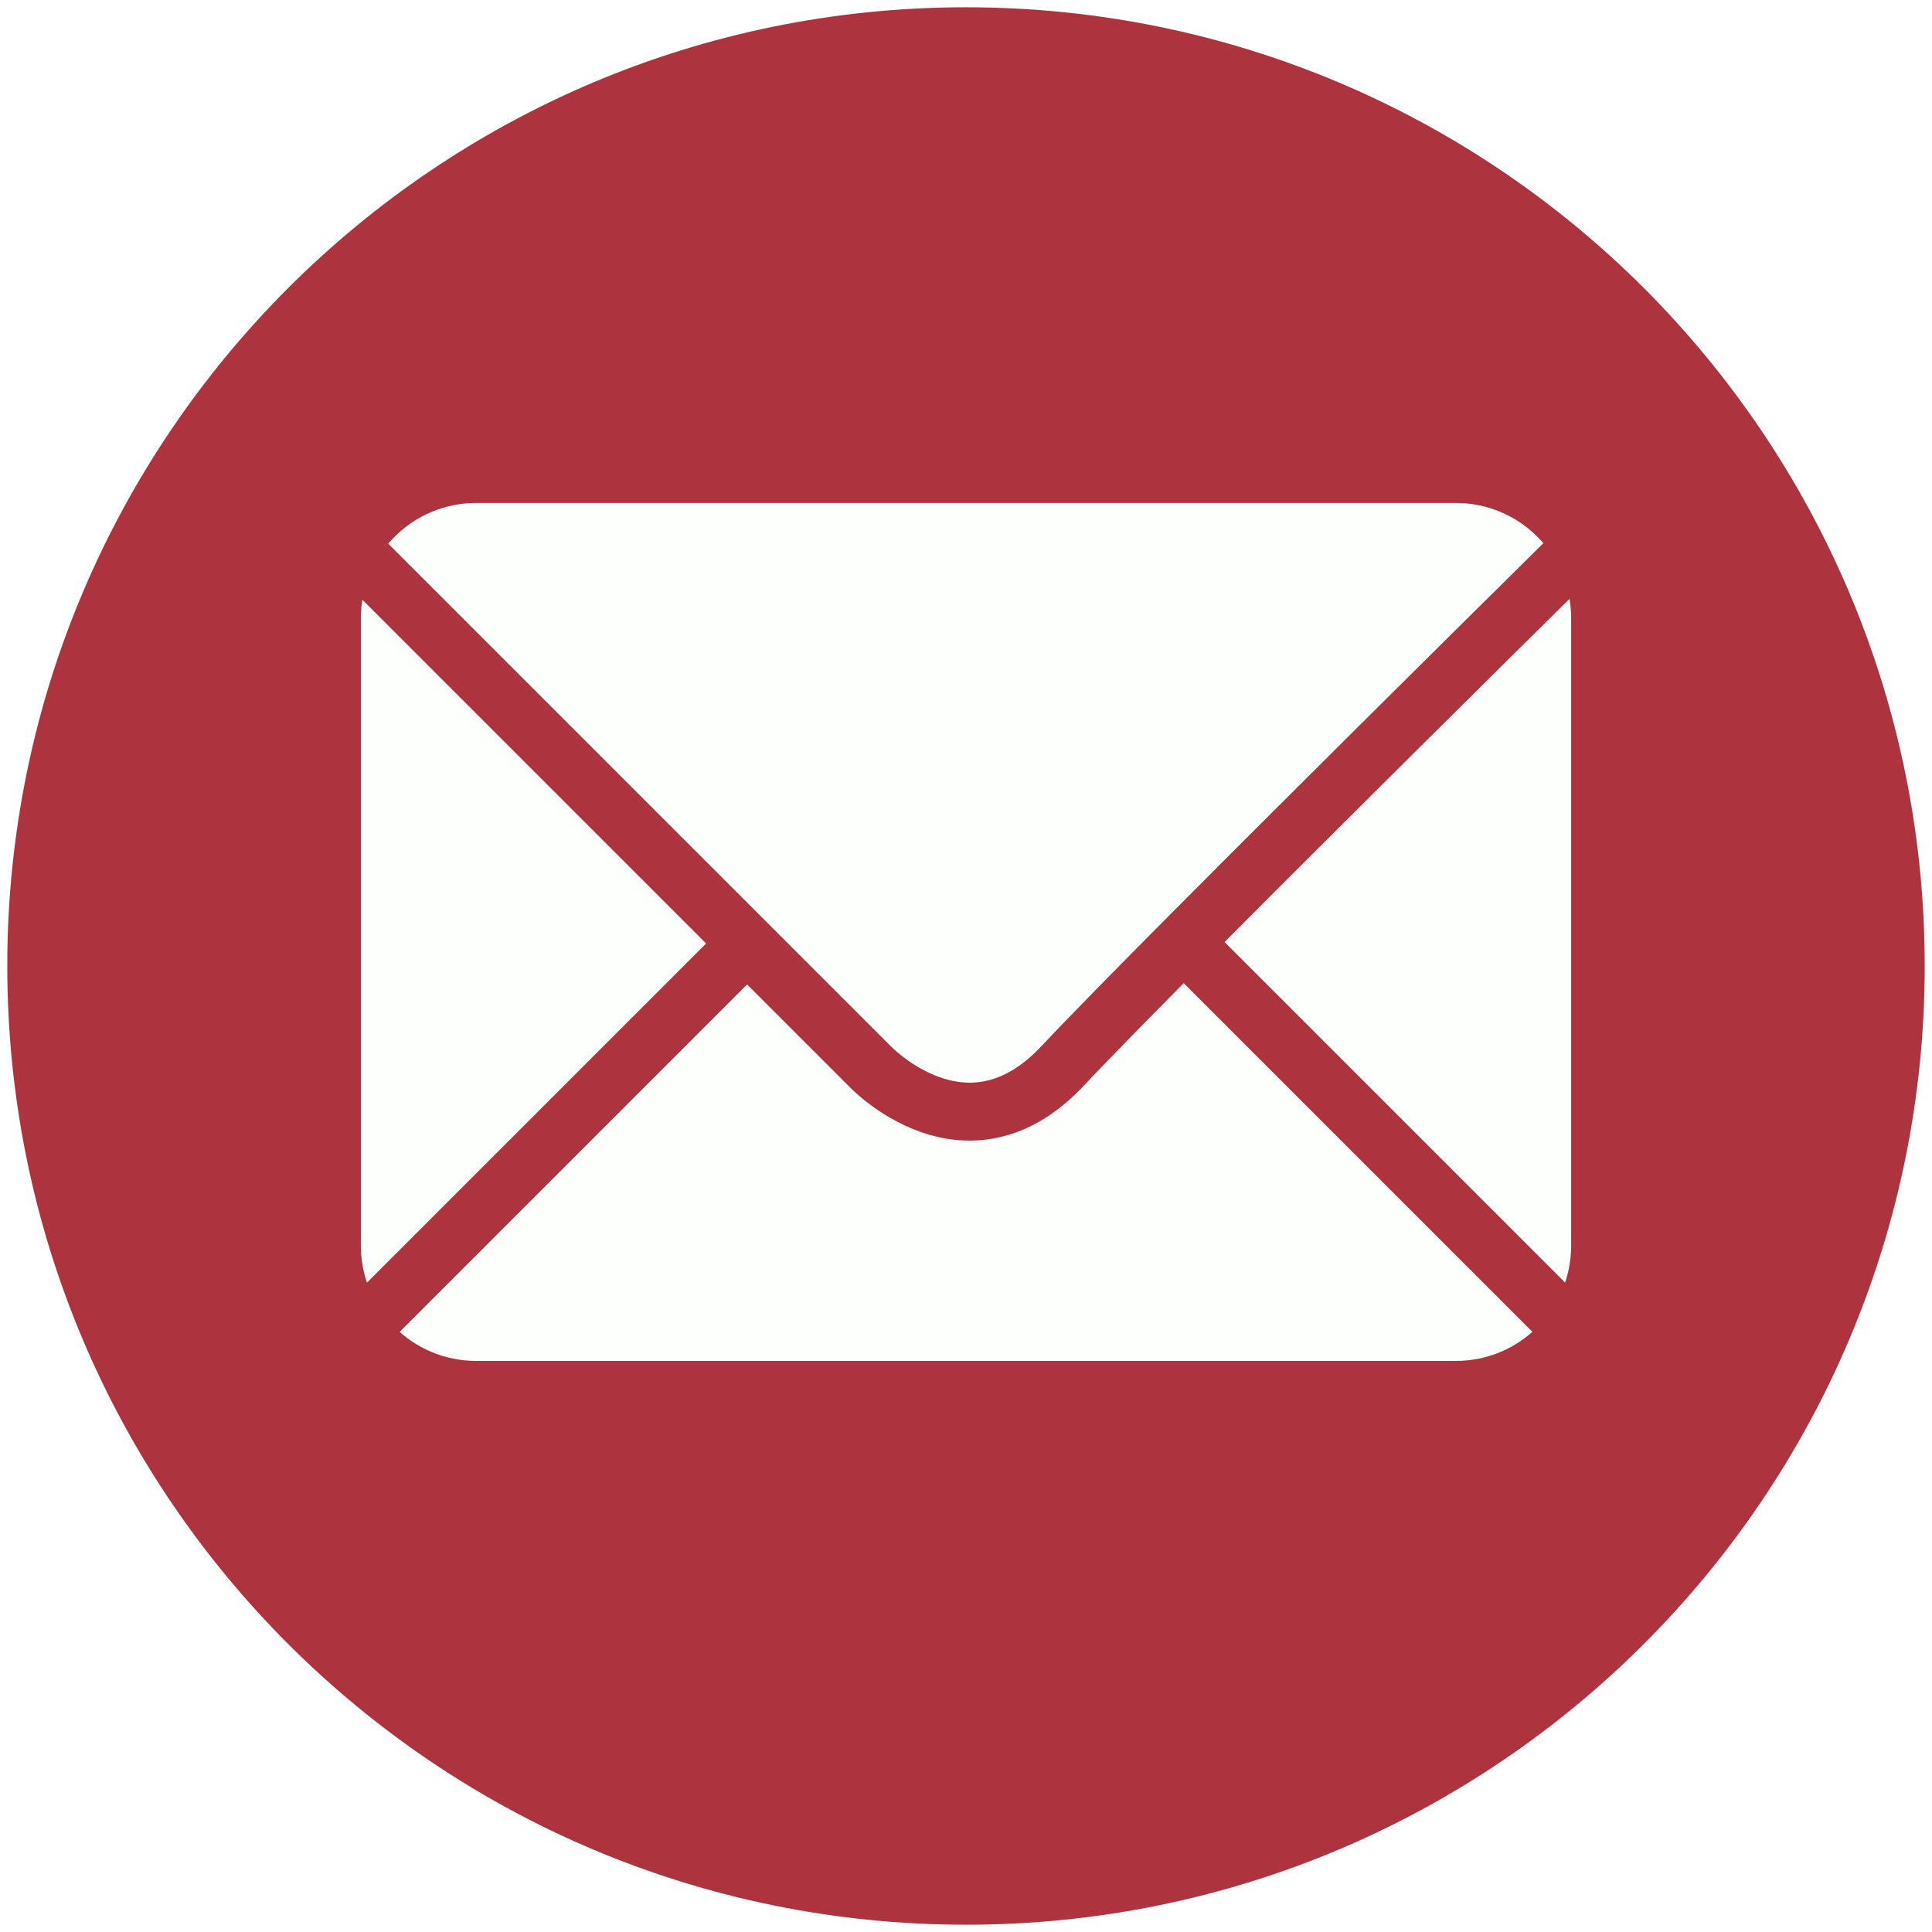
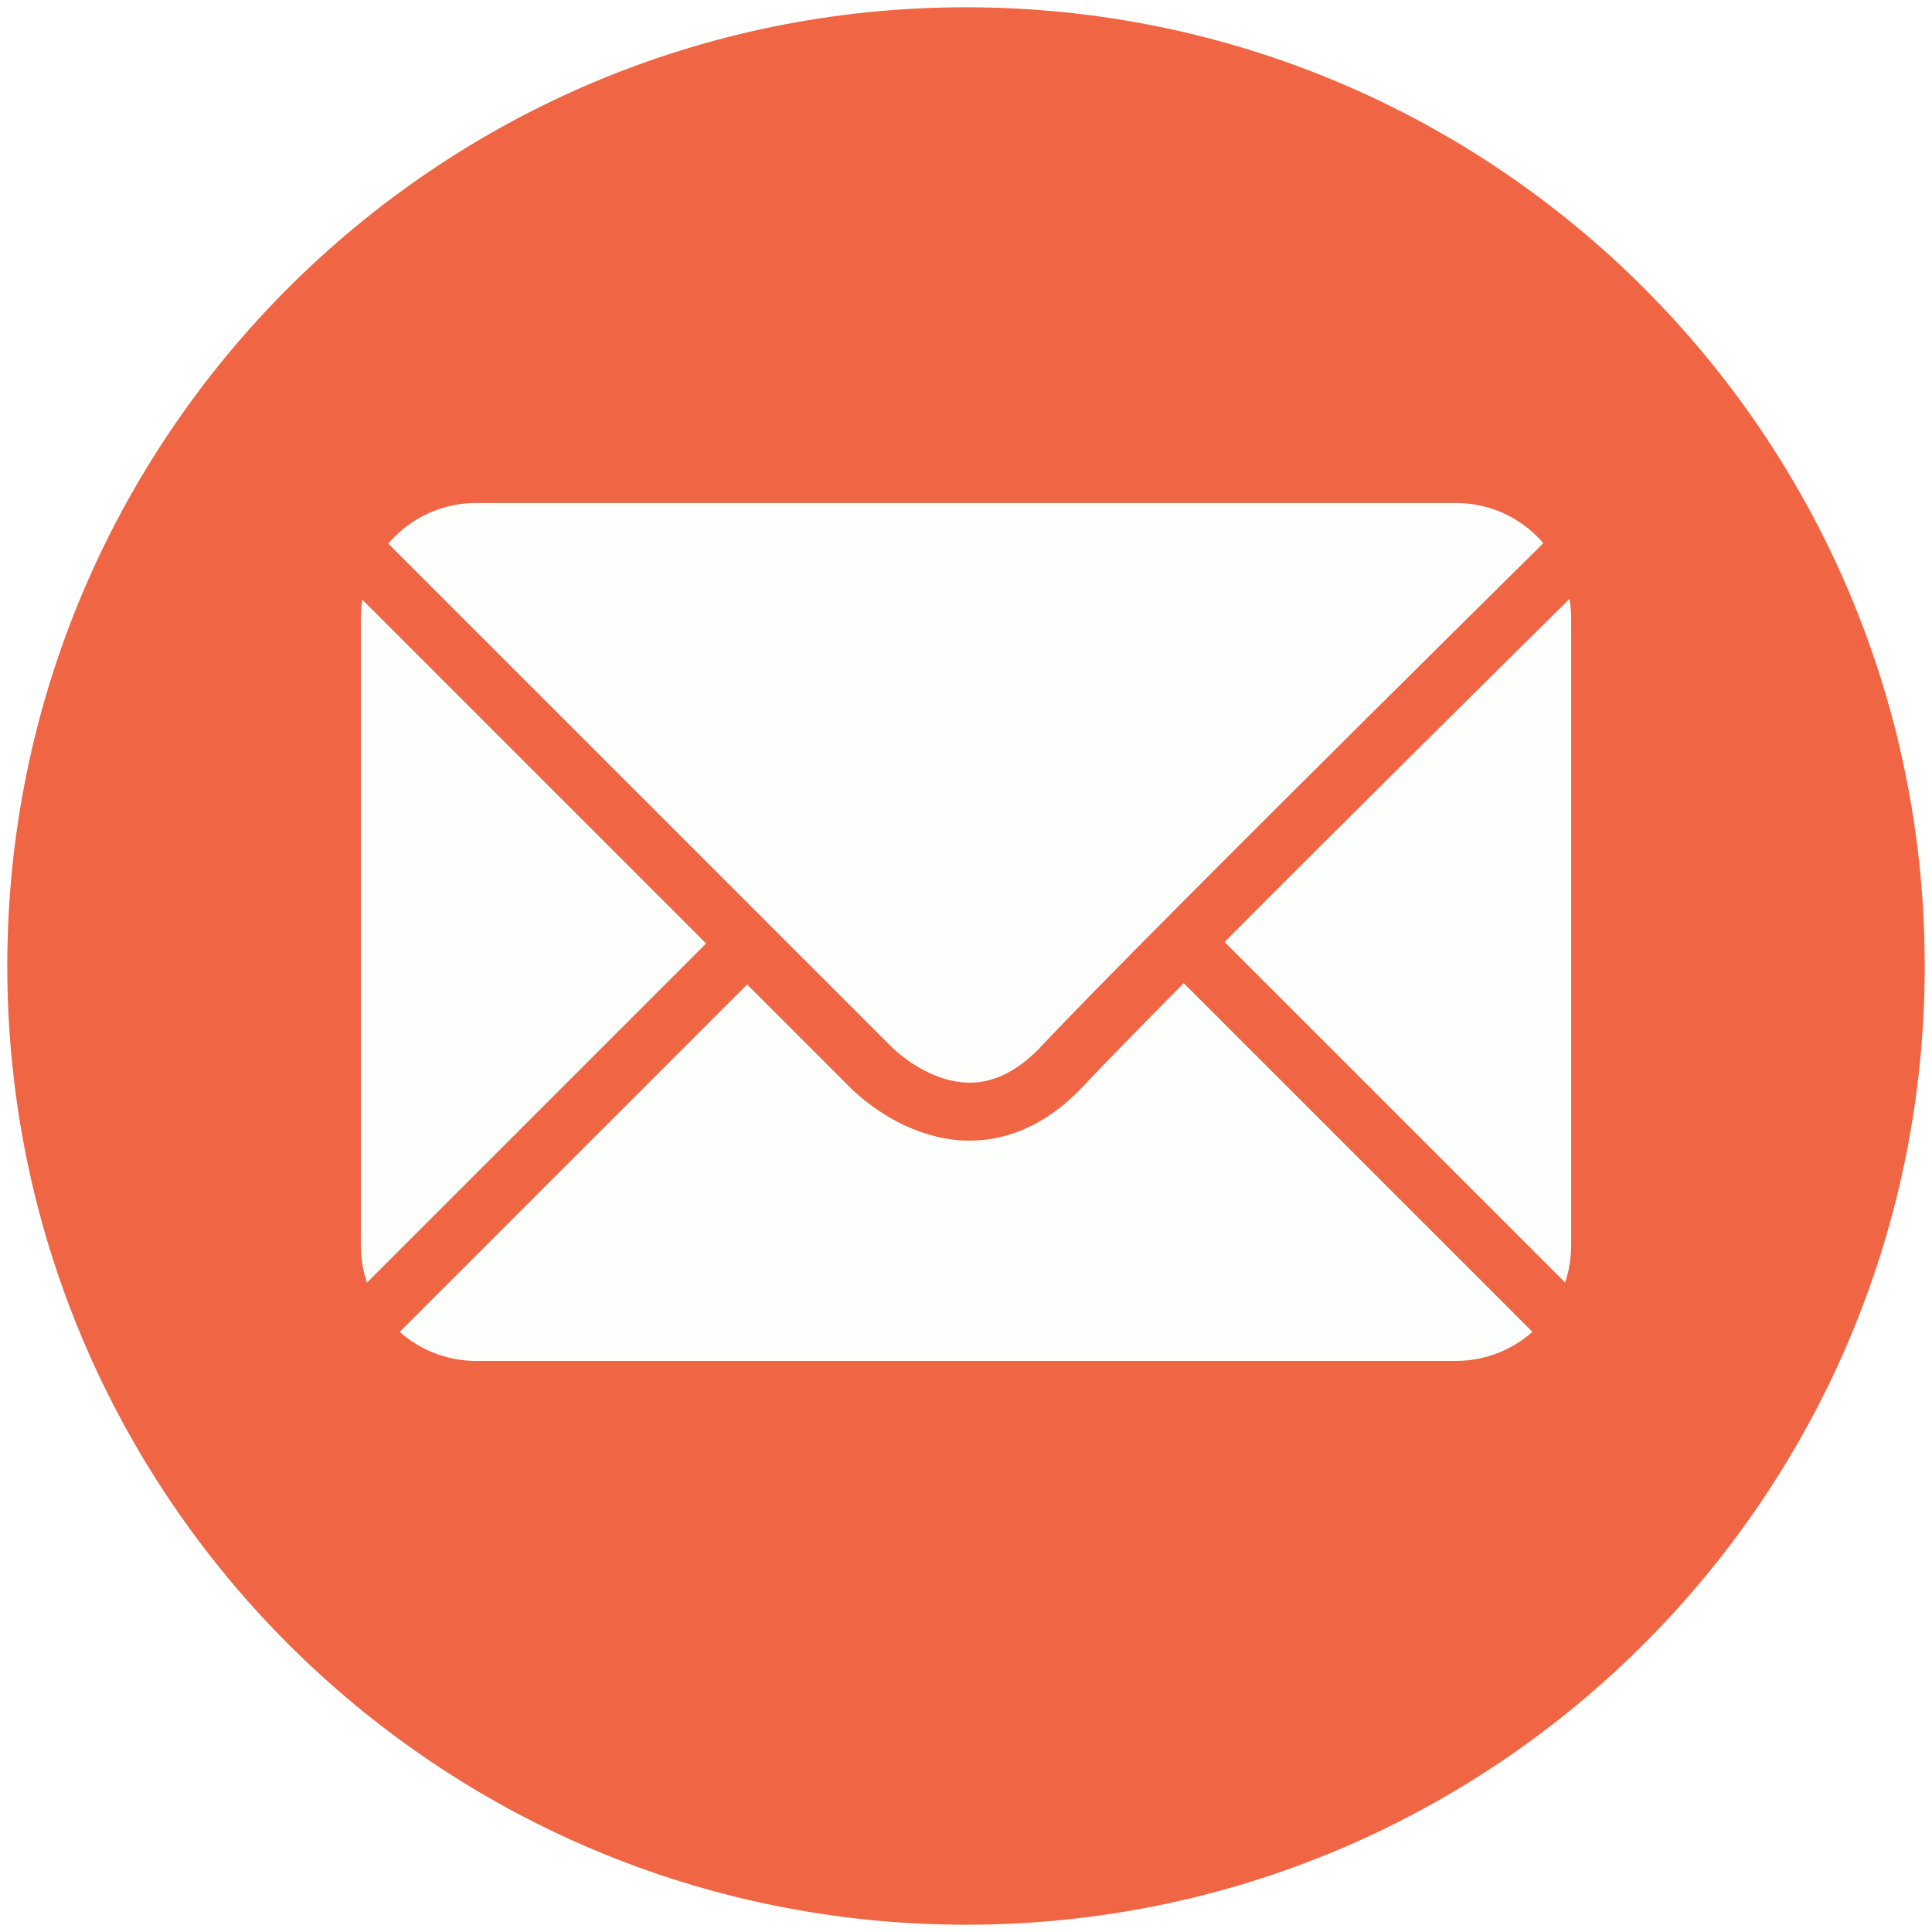
<svg xmlns="http://www.w3.org/2000/svg" version="1.1" id="svg2" width="1000" height="1000" viewBox="0 0 1000 1000">
  <defs id="defs6">
    </defs>
-   <path style="fill:#ad343e;fill-opacity:1;stroke:none;stroke-width:7.538;stroke-linecap:butt;stroke-linejoin:round;stroke-miterlimit:4;stroke-dasharray:none;stroke-dashoffset:0;stroke-opacity:1;paint-order:normal" d="M 996.231,500 A 496.231,496.231 0 0 1 500,996.231 496.231,496.231 0 0 1 3.769,500 496.231,496.231 0 0 1 500,3.769 496.231,496.231 0 0 1 996.231,500 Z" id="path4484" />
+   <path style="fill:#f06543;fill-opacity:1;stroke:none;stroke-width:7.538;stroke-linecap:butt;stroke-linejoin:round;stroke-miterlimit:4;stroke-dasharray:none;stroke-dashoffset:0;stroke-opacity:1;paint-order:normal" d="M 996.231,500 A 496.231,496.231 0 0 1 500,996.231 496.231,496.231 0 0 1 3.769,500 496.231,496.231 0 0 1 500,3.769 496.231,496.231 0 0 1 996.231,500 Z" id="path4484" />
  <rect style="fill:#fdfffc;fill-opacity:1;stroke:none;stroke-width:7.559;stroke-linecap:butt;stroke-linejoin:round;stroke-miterlimit:4;stroke-dasharray:none;stroke-dashoffset:0;stroke-opacity:1;paint-order:normal" id="rect4487" width="626.441" height="444.068" x="186.78" y="260.339" ry="59.661" />
-   <g id="g4524" transform="translate(0.03547138,-5)">
-     <path id="path4489" d="m 150.003,256.682 300,300 c 0,0 49.997,53.318 100,0 53.624,-57.179 300,-300 300,-300" style="fill:none;stroke:#ad343e;stroke-width:30;stroke-linecap:butt;stroke-linejoin:miter;stroke-miterlimit:4;stroke-dasharray:none;stroke-opacity:1" />
-     <g style="stroke:#ad343e;stroke-width:30;stroke-miterlimit:4;stroke-dasharray:none;stroke-opacity:1" id="g4518">
-       <path style="fill:none;stroke:#ad343e;stroke-width:30;stroke-linecap:butt;stroke-linejoin:miter;stroke-miterlimit:4;stroke-dasharray:none;stroke-opacity:1" d="M 160,720 390,490" id="path4495" />
-       <path style="fill:none;stroke:#ad343e;stroke-width:30;stroke-linecap:butt;stroke-linejoin:miter;stroke-miterlimit:4;stroke-dasharray:none;stroke-opacity:1" d="M 610,490 840,720" id="path4514" />
+   <g id="g4524" transform="translate(0.03547138,-5)" style="stroke:#f06543;stroke-opacity:1">
+     <path id="path4489" d="m 150.003,256.682 300,300 c 0,0 49.997,53.318 100,0 53.624,-57.179 300,-300 300,-300" style="fill:none;stroke:#f06543;stroke-width:30;stroke-linecap:butt;stroke-linejoin:miter;stroke-miterlimit:4;stroke-dasharray:none;stroke-opacity:1" />
+     <g style="stroke:#f06543;stroke-width:30;stroke-miterlimit:4;stroke-dasharray:none;stroke-opacity:1" id="g4518">
+       <path style="fill:none;stroke:#f06543;stroke-width:30;stroke-linecap:butt;stroke-linejoin:miter;stroke-miterlimit:4;stroke-dasharray:none;stroke-opacity:1" d="M 160,720 390,490" id="path4495" />
+       <path style="fill:none;stroke:#f06543;stroke-width:30;stroke-linecap:butt;stroke-linejoin:miter;stroke-miterlimit:4;stroke-dasharray:none;stroke-opacity:1" d="M 610,490 840,720" id="path4514" />
    </g>
  </g>
</svg>
